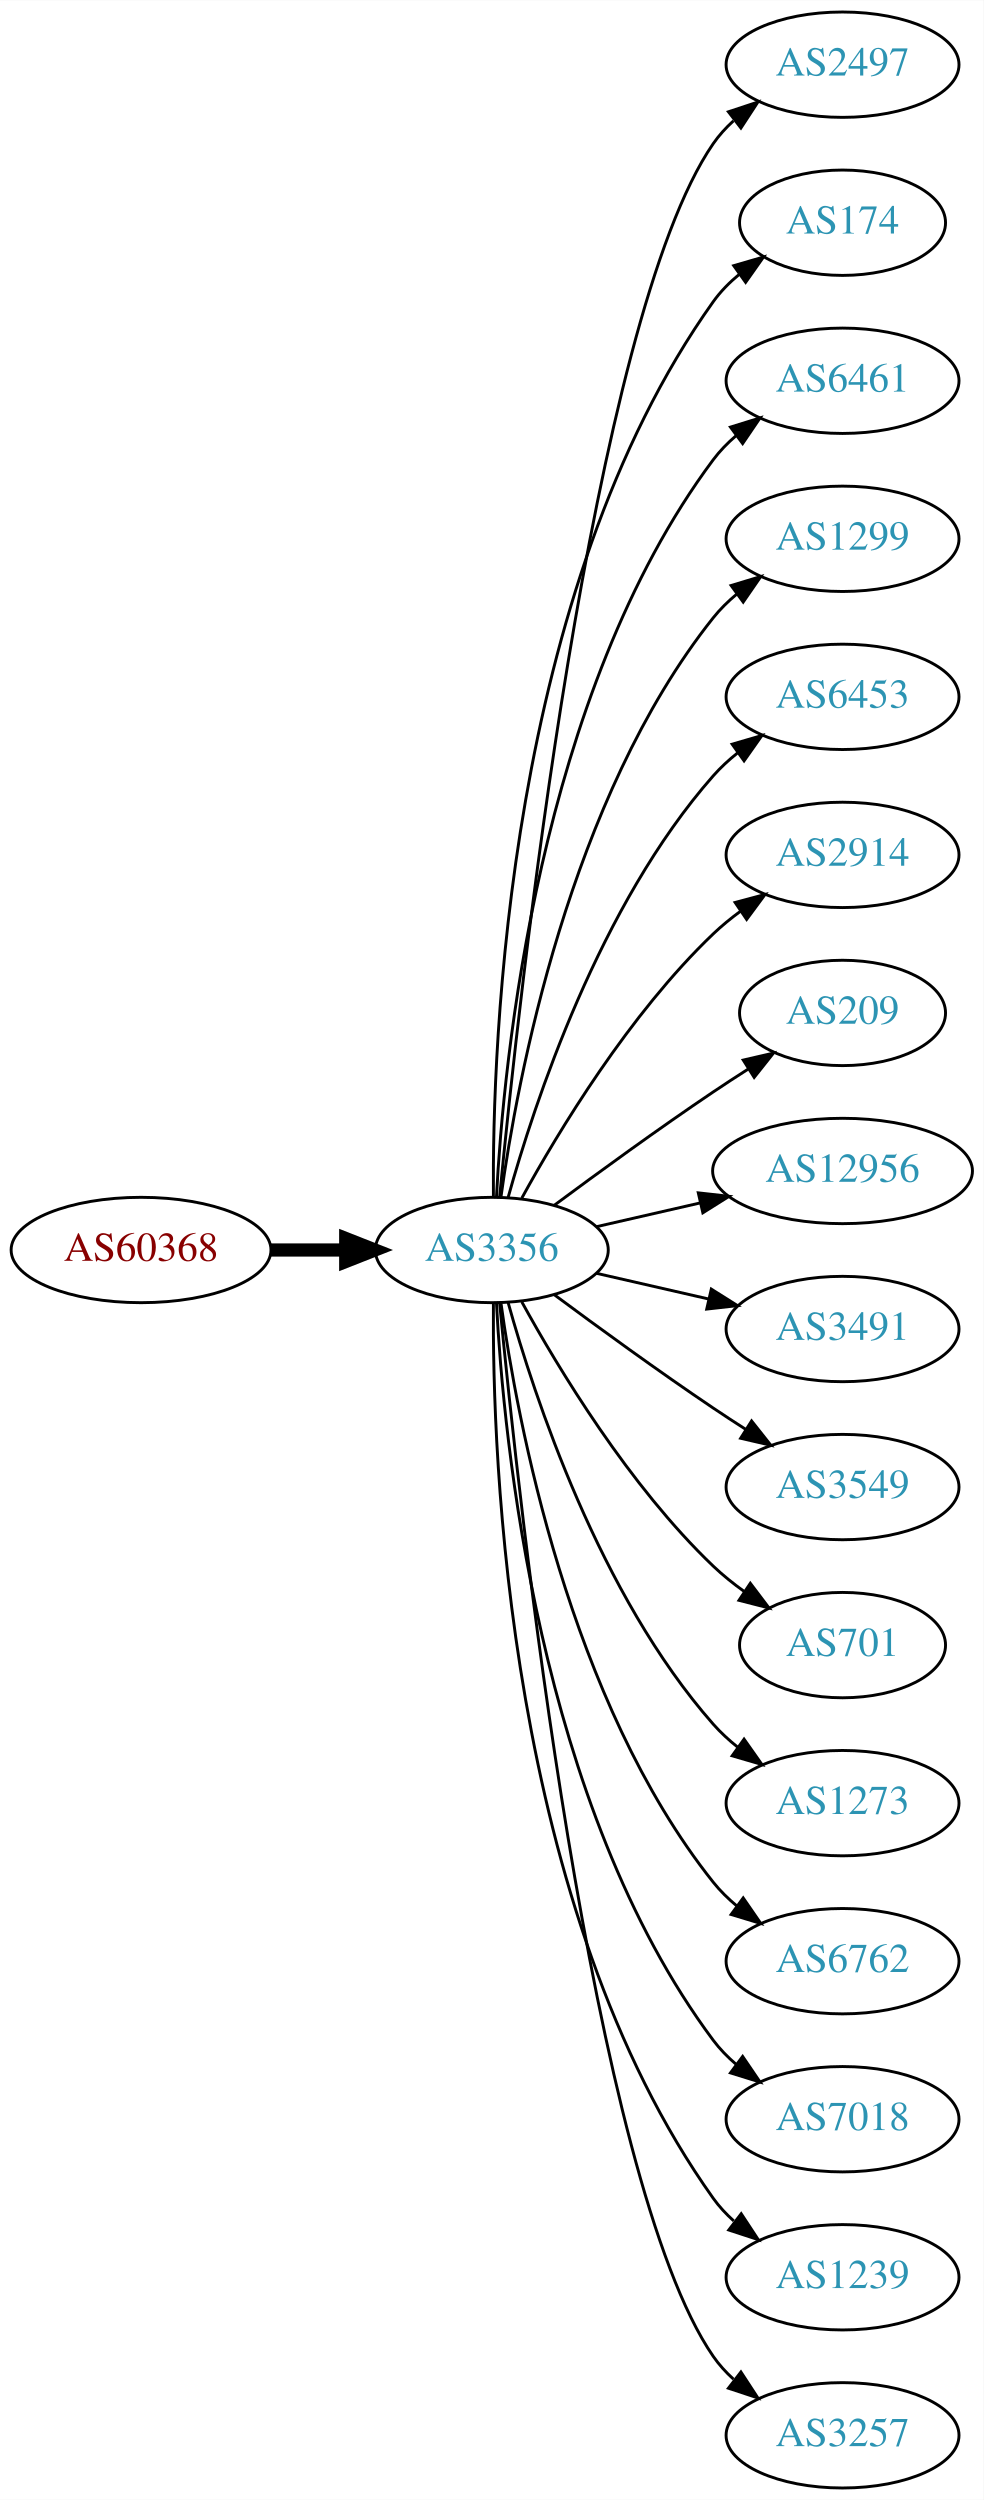
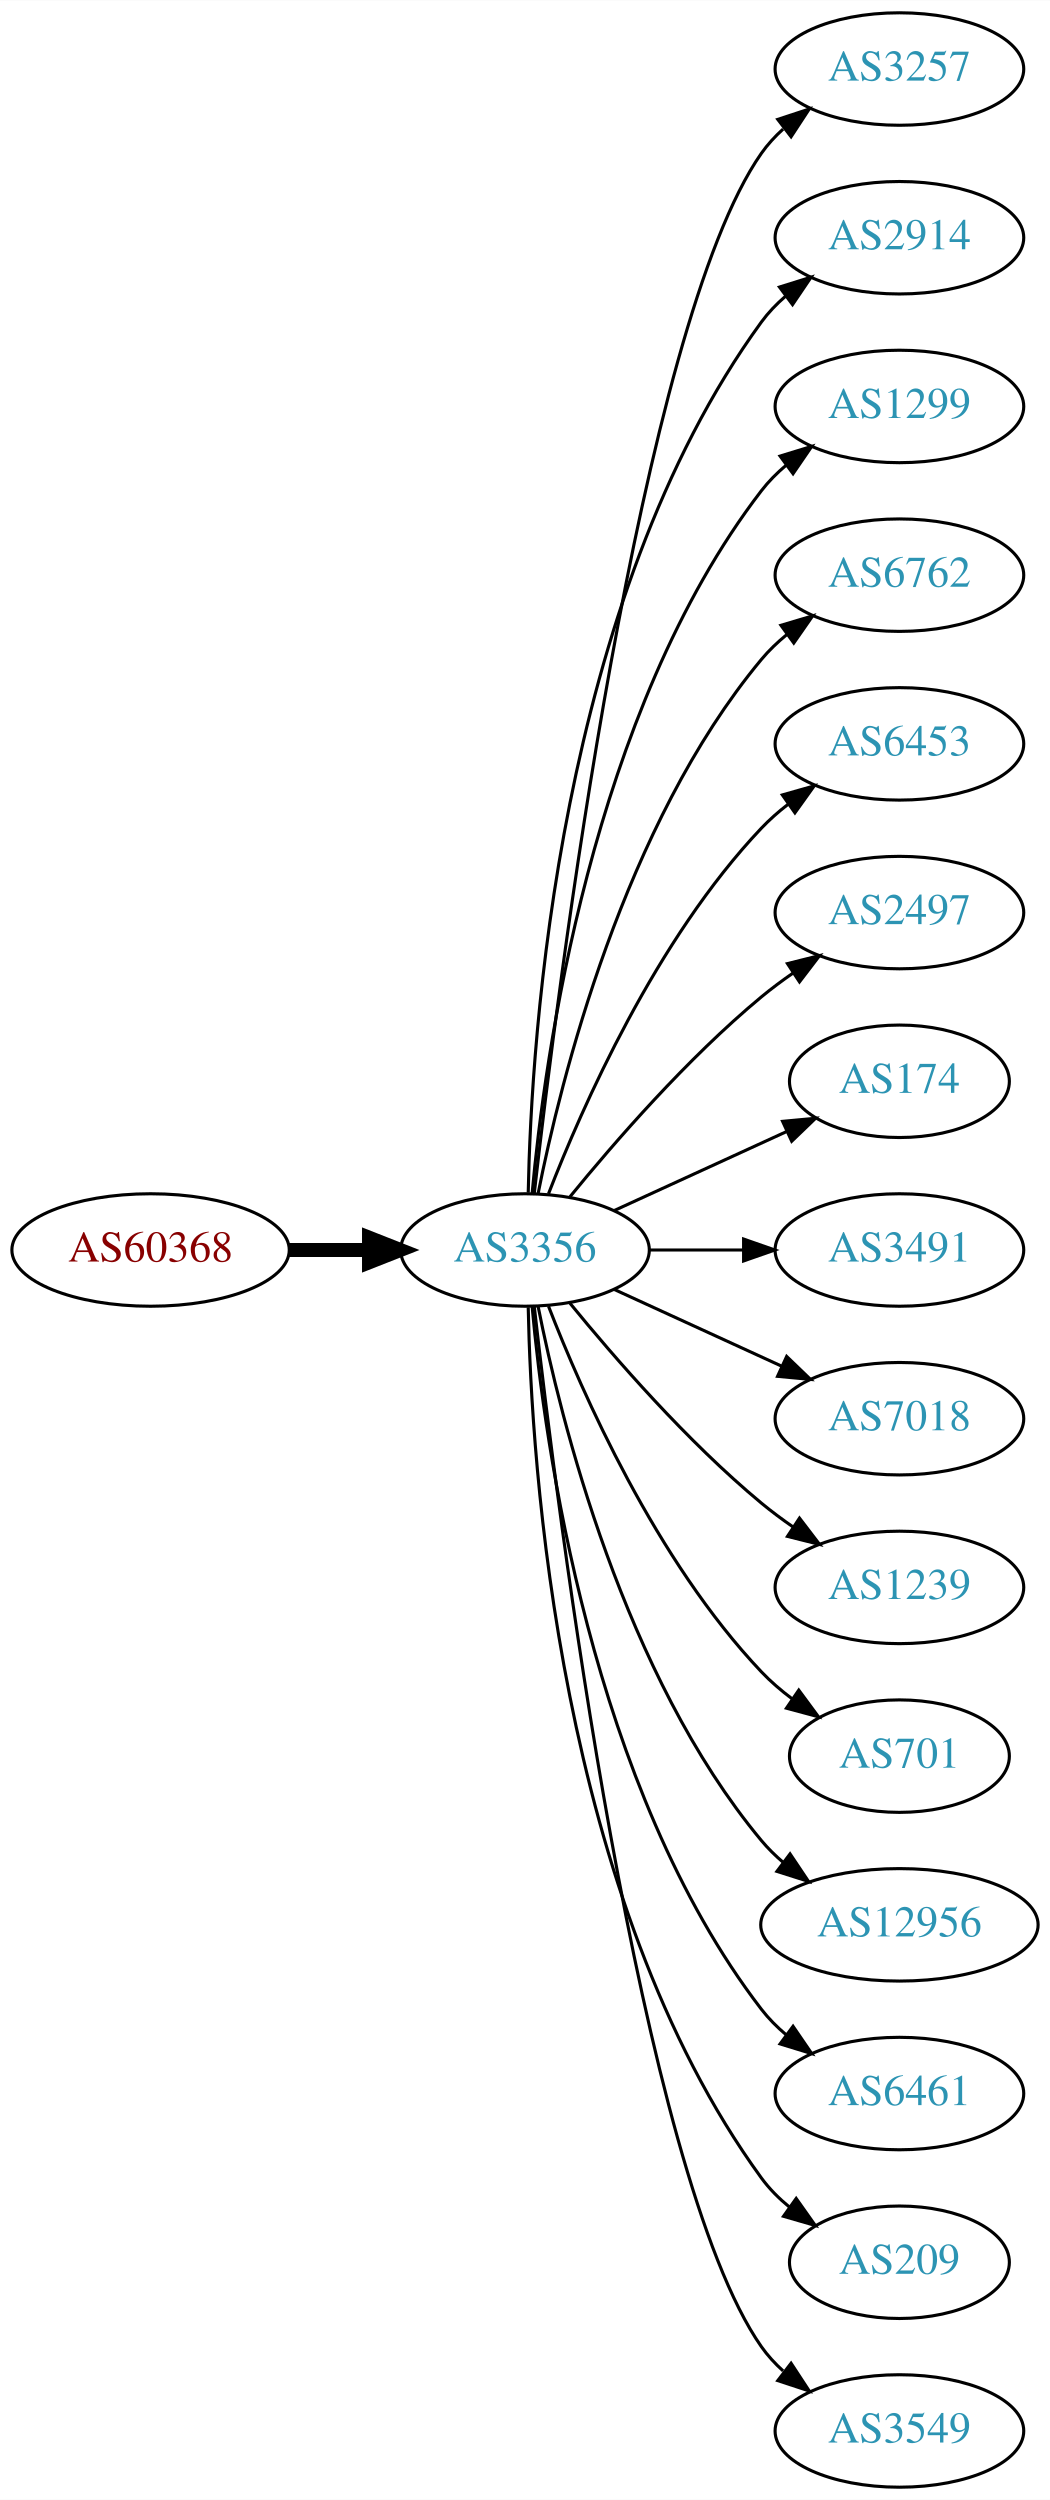
- <svg xmlns="http://www.w3.org/2000/svg" xmlns:xlink="http://www.w3.org/1999/xlink" width="336pt" height="854pt" viewBox="0.00 0.00 336.08 854.00">
-   <g id="graph0" class="graph" transform="scale(1 1) rotate(0) translate(4 850)">
-     <polygon fill="white" stroke="none" points="-4,4 -4,-850 332.077,-850 332.077,4 -4,4" />
+ <svg xmlns="http://www.w3.org/2000/svg" xmlns:xlink="http://www.w3.org/1999/xlink" width="336pt" height="800pt" viewBox="0.00 0.00 336.08 800.00">
+   <g id="graph0" class="graph" transform="scale(1 1) rotate(0) translate(4 796)">
+     <polygon fill="white" stroke="none" points="-4,4 -4,-796 332.077,-796 332.077,4 -4,4" />
    <g id="node1" class="node">
      <g id="a_node1">
        <a xlink:href="/asn/60368" xlink:title="AS60368 ~ GREENTUBE-AT [AT]">
-           <ellipse fill="#ffffff" stroke="black" cx="44.196" cy="-423" rx="44.393" ry="18" />
-           <text text-anchor="middle" x="44.196" y="-419.3" font-family="Times,serif" font-size="14.00" fill="#880000">AS60368</text>
+           <ellipse fill="#ffffff" stroke="black" cx="44.196" cy="-396" rx="44.393" ry="18" />
+           <text text-anchor="middle" x="44.196" y="-392.3" font-family="Times,serif" font-size="14.00" fill="#880000">AS60368</text>
        </a>
      </g>
    </g>
    <g id="node2" class="node">
      <g id="a_node2">
        <a xlink:href="/asn/3356" xlink:title="AS3356 ~ Level 3 Parent, LLC [US]">
-           <ellipse fill="#ffffff" stroke="black" cx="164.039" cy="-423" rx="39.794" ry="18" />
-           <text text-anchor="middle" x="164.039" y="-419.3" font-family="Times,serif" font-size="14.00" fill="#2c94b3">AS3356</text>
+           <ellipse fill="#ffffff" stroke="black" cx="164.039" cy="-396" rx="39.794" ry="18" />
+           <text text-anchor="middle" x="164.039" y="-392.3" font-family="Times,serif" font-size="14.00" fill="#2c94b3">AS3356</text>
        </a>
      </g>
    </g>
    <g id="edge1" class="edge">
-       <path fill="none" stroke="black" stroke-width="4.5" d="M88.407,-423C96.72,-423 105.482,-423 113.965,-423" />
-       <polygon fill="black" stroke="black" stroke-width="4.5" points="114.123,-426.938 124.123,-423 114.123,-419.063 114.123,-426.938" />
+       <path fill="none" stroke="black" stroke-width="4.5" d="M88.407,-396C96.72,-396 105.482,-396 113.965,-396" />
+       <polygon fill="black" stroke="black" stroke-width="4.5" points="114.123,-399.938 124.123,-396 114.123,-392.063 114.123,-399.938" />
    </g>
    <g id="node3" class="node">
      <g id="a_node3">
-         <a xlink:href="/asn/2497" xlink:title="AS2497 ~ Internet Initiative Japan Inc. [JP]">
-           <ellipse fill="#ffffff" stroke="black" cx="283.881" cy="-828" rx="39.794" ry="18" />
-           <text text-anchor="middle" x="283.881" y="-824.3" font-family="Times,serif" font-size="14.00" fill="#2c94b3">AS2497</text>
+         <a xlink:href="/asn/3257" xlink:title="AS3257 ~ GTT [DE]">
+           <ellipse fill="#ffffff" stroke="black" cx="283.881" cy="-774" rx="39.794" ry="18" />
+           <text text-anchor="middle" x="283.881" y="-770.3" font-family="Times,serif" font-size="14.00" fill="#2c94b3">AS3257</text>
        </a>
      </g>
    </g>
    <g id="edge2" class="edge">
-       <path fill="none" stroke="black" d="M166.704,-441.084C173.154,-508.004 198.206,-740.832 239.685,-801 241.643,-803.84 244.006,-806.441 246.607,-808.81" />
-       <polygon fill="black" stroke="black" points="244.89,-811.905 254.95,-815.229 249.159,-806.357 244.89,-811.905" />
+       <path fill="none" stroke="black" d="M167.009,-414.101C174.237,-477.928 200.915,-691.628 239.685,-747 241.663,-749.825 244.041,-752.416 246.652,-754.779" />
+       <polygon fill="black" stroke="black" points="244.945,-757.881 255.01,-761.188 249.204,-752.326 244.945,-757.881" />
    </g>
    <g id="node4" class="node">
      <g id="a_node4">
-         <a xlink:href="/asn/174" xlink:title="AS174 ~ Cogent Communications [US]">
-           <ellipse fill="#ffffff" stroke="black" cx="283.881" cy="-774" rx="35.194" ry="18" />
-           <text text-anchor="middle" x="283.881" y="-770.3" font-family="Times,serif" font-size="14.00" fill="#2c94b3">AS174</text>
+         <a xlink:href="/asn/2914" xlink:title="AS2914 ~ NTT America, Inc. [US]">
+           <ellipse fill="#ffffff" stroke="black" cx="283.881" cy="-720" rx="39.794" ry="18" />
+           <text text-anchor="middle" x="283.881" y="-716.3" font-family="Times,serif" font-size="14.00" fill="#2c94b3">AS2914</text>
        </a>
      </g>
    </g>
    <g id="edge3" class="edge">
-       <path fill="none" stroke="black" d="M164.587,-441.063C164.168,-493.503 169.322,-648.293 239.685,-747 242.168,-750.484 245.256,-753.615 248.63,-756.402" />
-       <polygon fill="black" stroke="black" points="246.702,-759.326 256.875,-762.287 250.769,-753.629 246.702,-759.326" />
+       <path fill="none" stroke="black" d="M165.071,-414.337C166.044,-464.079 174.763,-603.806 239.685,-693 241.897,-696.039 244.565,-698.813 247.477,-701.326" />
+       <polygon fill="black" stroke="black" points="245.495,-704.214 255.608,-707.373 249.672,-698.597 245.495,-704.214" />
    </g>
    <g id="node5" class="node">
      <g id="a_node5">
-         <a xlink:href="/asn/6461" xlink:title="AS6461 ~ Zayo Bandwidth [US]">
-           <ellipse fill="#ffffff" stroke="black" cx="283.881" cy="-720" rx="39.794" ry="18" />
-           <text text-anchor="middle" x="283.881" y="-716.3" font-family="Times,serif" font-size="14.00" fill="#2c94b3">AS6461</text>
-         </a>
-       </g>
-     </g>
-     <g id="edge4" class="edge">
-       <path fill="none" stroke="black" d="M165.63,-441.023C168.007,-487.412 179.925,-612.893 239.685,-693 241.933,-696.013 244.624,-698.769 247.551,-701.272" />
-       <polygon fill="black" stroke="black" points="245.582,-704.169 255.702,-707.303 249.746,-698.542 245.582,-704.169" />
-     </g>
-     <g id="node6" class="node">
-       <g id="a_node6">
        <a xlink:href="/asn/1299" xlink:title="AS1299 ~ Telia Carrier [EU]">
          <ellipse fill="#ffffff" stroke="black" cx="283.881" cy="-666" rx="39.794" ry="18" />
          <text text-anchor="middle" x="283.881" y="-662.3" font-family="Times,serif" font-size="14.00" fill="#2c94b3">AS1299</text>
        </a>
      </g>
    </g>
+     <g id="edge4" class="edge">
+       <path fill="none" stroke="black" d="M166.323,-414.117C170.221,-457.332 185.238,-568.131 239.685,-639 241.975,-641.981 244.695,-644.716 247.639,-647.205" />
+       <polygon fill="black" stroke="black" points="245.686,-650.113 255.816,-653.218 249.833,-644.473 245.686,-650.113" />
+     </g>
+     <g id="node6" class="node">
+       <g id="a_node6">
+         <a xlink:href="/asn/6762" xlink:title="AS6762 ~ TELECOM ITALIA SPARKLE S.p.A. [IT]">
+           <ellipse fill="#ffffff" stroke="black" cx="283.881" cy="-612" rx="39.794" ry="18" />
+           <text text-anchor="middle" x="283.881" y="-608.3" font-family="Times,serif" font-size="14.00" fill="#2c94b3">AS6762</text>
+         </a>
+       </g>
+     </g>
    <g id="edge5" class="edge">
-       <path fill="none" stroke="black" d="M167.178,-441.17C172.678,-480.974 190.504,-577.233 239.685,-639 242.026,-641.94 244.781,-644.649 247.747,-647.121" />
-       <polygon fill="black" stroke="black" points="245.812,-650.042 255.953,-653.11 249.939,-644.388 245.812,-650.042" />
+       <path fill="none" stroke="black" d="M168.237,-414.073C175.401,-450.141 195.675,-532.125 239.685,-585 242.09,-587.889 244.886,-590.563 247.879,-593.013" />
+       <polygon fill="black" stroke="black" points="245.967,-595.95 256.122,-598.973 250.069,-590.277 245.967,-595.95" />
    </g>
    <g id="node7" class="node">
      <g id="a_node7">
        <a xlink:href="/asn/6453" xlink:title="AS6453 ~ TATA COMMUNICATIONS (AMERICA) INC [US]">
-           <ellipse fill="#ffffff" stroke="black" cx="283.881" cy="-612" rx="39.794" ry="18" />
-           <text text-anchor="middle" x="283.881" y="-608.3" font-family="Times,serif" font-size="14.00" fill="#2c94b3">AS6453</text>
+           <ellipse fill="#ffffff" stroke="black" cx="283.881" cy="-558" rx="39.794" ry="18" />
+           <text text-anchor="middle" x="283.881" y="-554.3" font-family="Times,serif" font-size="14.00" fill="#2c94b3">AS6453</text>
        </a>
      </g>
    </g>
    <g id="edge6" class="edge">
-       <path fill="none" stroke="black" d="M169.612,-440.946C178.517,-472.995 200.801,-540.842 239.685,-585 242.169,-587.821 245.019,-590.449 248.044,-592.871" />
-       <polygon fill="black" stroke="black" points="246.162,-595.828 256.334,-598.791 250.23,-590.131 246.162,-595.828" />
+       <path fill="none" stroke="black" d="M171.562,-413.994C182.312,-441.728 205.969,-495.429 239.685,-531 242.271,-533.728 245.188,-536.294 248.257,-538.677" />
+       <polygon fill="black" stroke="black" points="246.411,-541.658 256.605,-544.543 250.435,-535.93 246.411,-541.658" />
    </g>
    <g id="node8" class="node">
      <g id="a_node8">
-         <a xlink:href="/asn/2914" xlink:title="AS2914 ~ NTT America, Inc. [US]">
-           <ellipse fill="#ffffff" stroke="black" cx="283.881" cy="-558" rx="39.794" ry="18" />
-           <text text-anchor="middle" x="283.881" y="-554.3" font-family="Times,serif" font-size="14.00" fill="#2c94b3">AS2914</text>
+         <a xlink:href="/asn/2497" xlink:title="AS2497 ~ Internet Initiative Japan Inc. [JP]">
+           <ellipse fill="#ffffff" stroke="black" cx="283.881" cy="-504" rx="39.794" ry="18" />
+           <text text-anchor="middle" x="283.881" y="-500.3" font-family="Times,serif" font-size="14.00" fill="#2c94b3">AS2497</text>
        </a>
      </g>
    </g>
    <g id="edge7" class="edge">
-       <path fill="none" stroke="black" d="M174.28,-440.713C186.825,-463.561 211.002,-503.611 239.685,-531 242.553,-533.739 245.742,-536.347 249.051,-538.785" />
-       <polygon fill="black" stroke="black" points="247.175,-541.742 257.411,-544.477 251.114,-535.956 247.175,-541.742" />
+       <path fill="none" stroke="black" d="M178.458,-413.065C192.572,-430.375 215.987,-457.345 239.685,-477 242.901,-479.668 246.402,-482.27 249.972,-484.741" />
+       <polygon fill="black" stroke="black" points="248.05,-487.666 258.329,-490.236 251.896,-481.817 248.05,-487.666" />
    </g>
    <g id="node9" class="node">
      <g id="a_node9">
-         <a xlink:href="/asn/209" xlink:title="AS209 ~ CenturyLink Communications, LLC [US]">
-           <ellipse fill="#ffffff" stroke="black" cx="283.881" cy="-504" rx="35.194" ry="18" />
-           <text text-anchor="middle" x="283.881" y="-500.3" font-family="Times,serif" font-size="14.00" fill="#2c94b3">AS209</text>
+         <a xlink:href="/asn/174" xlink:title="AS174 ~ Cogent Communications [US]">
+           <ellipse fill="#ffffff" stroke="black" cx="283.881" cy="-450" rx="35.194" ry="18" />
+           <text text-anchor="middle" x="283.881" y="-446.3" font-family="Times,serif" font-size="14.00" fill="#2c94b3">AS174</text>
        </a>
      </g>
    </g>
    <g id="edge8" class="edge">
-       <path fill="none" stroke="black" d="M185.369,-438.277C200.231,-449.304 220.976,-464.407 239.685,-477 243.502,-479.569 247.552,-482.21 251.583,-484.786" />
-       <polygon fill="black" stroke="black" points="249.952,-487.895 260.277,-490.271 253.687,-481.975 249.952,-487.895" />
+       <path fill="none" stroke="black" d="M192.667,-408.661C209.084,-416.183 230.065,-425.798 247.662,-433.861" />
+       <polygon fill="black" stroke="black" points="246.49,-437.174 257.04,-438.158 249.407,-430.811 246.49,-437.174" />
    </g>
    <g id="node10" class="node">
      <g id="a_node10">
-         <a xlink:href="/asn/12956" xlink:title="AS12956 ~ TELXIUS [ES]">
-           <ellipse fill="#ffffff" stroke="black" cx="283.881" cy="-450" rx="44.393" ry="18" />
-           <text text-anchor="middle" x="283.881" y="-446.3" font-family="Times,serif" font-size="14.00" fill="#2c94b3">AS12956</text>
-         </a>
-       </g>
-     </g>
-     <g id="edge9" class="edge">
-       <path fill="none" stroke="black" d="M199.758,-430.955C210.896,-433.507 223.432,-436.379 235.325,-439.104" />
-       <polygon fill="black" stroke="black" points="234.59,-442.526 245.119,-441.348 236.153,-435.703 234.59,-442.526" />
-     </g>
-     <g id="node11" class="node">
-       <g id="a_node11">
        <a xlink:href="/asn/3491" xlink:title="AS3491 ~ PCCW Global, Inc. [US]">
          <ellipse fill="#ffffff" stroke="black" cx="283.881" cy="-396" rx="39.794" ry="18" />
          <text text-anchor="middle" x="283.881" y="-392.3" font-family="Times,serif" font-size="14.00" fill="#2c94b3">AS3491</text>
        </a>
      </g>
    </g>
+     <g id="edge9" class="edge">
+       <path fill="none" stroke="black" d="M203.951,-396C213.505,-396 223.854,-396 233.817,-396" />
+       <polygon fill="black" stroke="black" points="234.009,-399.5 244.009,-396 234.009,-392.5 234.009,-399.5" />
+     </g>
+     <g id="node11" class="node">
+       <g id="a_node11">
+         <a xlink:href="/asn/7018" xlink:title="AS7018 ~ AT&amp;T Services, Inc. [US]">
+           <ellipse fill="#ffffff" stroke="black" cx="283.881" cy="-342" rx="39.794" ry="18" />
+           <text text-anchor="middle" x="283.881" y="-338.3" font-family="Times,serif" font-size="14.00" fill="#2c94b3">AS7018</text>
+         </a>
+       </g>
+     </g>
    <g id="edge10" class="edge">
-       <path fill="none" stroke="black" d="M199.758,-415.045C211.758,-412.296 225.379,-409.175 238.071,-406.267" />
-       <polygon fill="black" stroke="black" points="239.037,-409.636 248.003,-403.991 237.474,-402.813 239.037,-409.636" />
+       <path fill="none" stroke="black" d="M192.667,-383.339C208.624,-376.027 228.895,-366.739 246.178,-358.819" />
+       <polygon fill="black" stroke="black" points="247.793,-361.929 255.425,-354.581 244.876,-355.565 247.793,-361.929" />
    </g>
    <g id="node12" class="node">
      <g id="a_node12">
-         <a xlink:href="/asn/3549" xlink:title="AS3549 ~ Level 3 Parent, LLC [US]">
-           <ellipse fill="#ffffff" stroke="black" cx="283.881" cy="-342" rx="39.794" ry="18" />
-           <text text-anchor="middle" x="283.881" y="-338.3" font-family="Times,serif" font-size="14.00" fill="#2c94b3">AS3549</text>
+         <a xlink:href="/asn/1239" xlink:title="AS1239 ~ Sprint [US]">
+           <ellipse fill="#ffffff" stroke="black" cx="283.881" cy="-288" rx="39.794" ry="18" />
+           <text text-anchor="middle" x="283.881" y="-284.3" font-family="Times,serif" font-size="14.00" fill="#2c94b3">AS1239</text>
        </a>
      </g>
    </g>
    <g id="edge11" class="edge">
-       <path fill="none" stroke="black" d="M185.369,-407.723C200.231,-396.696 220.976,-381.593 239.685,-369 243.234,-366.611 246.984,-364.161 250.733,-361.758" />
-       <polygon fill="black" stroke="black" points="252.801,-364.591 259.381,-356.288 249.059,-358.675 252.801,-364.591" />
+       <path fill="none" stroke="black" d="M178.458,-378.935C192.572,-361.625 215.987,-334.655 239.685,-315 242.901,-312.332 246.402,-309.73 249.972,-307.259" />
+       <polygon fill="black" stroke="black" points="251.896,-310.183 258.329,-301.764 248.05,-304.334 251.896,-310.183" />
    </g>
    <g id="node13" class="node">
      <g id="a_node13">
        <a xlink:href="/asn/701" xlink:title="AS701 ~ UUNET [US]">
-           <ellipse fill="#ffffff" stroke="black" cx="283.881" cy="-288" rx="35.194" ry="18" />
-           <text text-anchor="middle" x="283.881" y="-284.3" font-family="Times,serif" font-size="14.00" fill="#2c94b3">AS701</text>
+           <ellipse fill="#ffffff" stroke="black" cx="283.881" cy="-234" rx="35.194" ry="18" />
+           <text text-anchor="middle" x="283.881" y="-230.3" font-family="Times,serif" font-size="14.00" fill="#2c94b3">AS701</text>
        </a>
      </g>
    </g>
    <g id="edge12" class="edge">
-       <path fill="none" stroke="black" d="M174.28,-405.287C186.825,-382.439 211.002,-342.389 239.685,-315 242.939,-311.893 246.606,-308.954 250.393,-306.24" />
-       <polygon fill="black" stroke="black" points="252.37,-309.128 258.761,-300.678 248.495,-303.299 252.37,-309.128" />
+       <path fill="none" stroke="black" d="M171.562,-378.006C182.312,-350.272 205.969,-296.571 239.685,-261 242.628,-257.895 246.001,-254.999 249.537,-252.345" />
+       <polygon fill="black" stroke="black" points="251.666,-255.129 257.956,-246.603 247.722,-249.346 251.666,-255.129" />
    </g>
    <g id="node14" class="node">
      <g id="a_node14">
-         <a xlink:href="/asn/1273" xlink:title="AS1273 ~ Vodafone Group PLC [EU]">
-           <ellipse fill="#ffffff" stroke="black" cx="283.881" cy="-234" rx="39.794" ry="18" />
-           <text text-anchor="middle" x="283.881" y="-230.3" font-family="Times,serif" font-size="14.00" fill="#2c94b3">AS1273</text>
+         <a xlink:href="/asn/12956" xlink:title="AS12956 ~ TELXIUS [ES]">
+           <ellipse fill="#ffffff" stroke="black" cx="283.881" cy="-180" rx="44.393" ry="18" />
+           <text text-anchor="middle" x="283.881" y="-176.3" font-family="Times,serif" font-size="14.00" fill="#2c94b3">AS12956</text>
        </a>
      </g>
    </g>
    <g id="edge13" class="edge">
-       <path fill="none" stroke="black" d="M169.612,-405.054C178.517,-373.005 200.801,-305.158 239.685,-261 242.169,-258.179 245.019,-255.551 248.044,-253.129" />
-       <polygon fill="black" stroke="black" points="250.23,-255.869 256.334,-247.209 246.162,-250.172 250.23,-255.869" />
+       <path fill="none" stroke="black" d="M168.237,-377.927C175.401,-341.859 195.675,-259.875 239.685,-207 241.778,-204.485 244.169,-202.133 246.727,-199.949" />
+       <polygon fill="black" stroke="black" points="248.878,-202.711 254.775,-193.909 244.676,-197.113 248.878,-202.711" />
    </g>
    <g id="node15" class="node">
      <g id="a_node15">
-         <a xlink:href="/asn/6762" xlink:title="AS6762 ~ TELECOM ITALIA SPARKLE S.p.A. [IT]">
-           <ellipse fill="#ffffff" stroke="black" cx="283.881" cy="-180" rx="39.794" ry="18" />
-           <text text-anchor="middle" x="283.881" y="-176.3" font-family="Times,serif" font-size="14.00" fill="#2c94b3">AS6762</text>
+         <a xlink:href="/asn/6461" xlink:title="AS6461 ~ Zayo Bandwidth [US]">
+           <ellipse fill="#ffffff" stroke="black" cx="283.881" cy="-126" rx="39.794" ry="18" />
+           <text text-anchor="middle" x="283.881" y="-122.3" font-family="Times,serif" font-size="14.00" fill="#2c94b3">AS6461</text>
        </a>
      </g>
    </g>
    <g id="edge14" class="edge">
-       <path fill="none" stroke="black" d="M167.178,-404.83C172.678,-365.026 190.504,-268.767 239.685,-207 242.026,-204.06 244.781,-201.351 247.747,-198.879" />
-       <polygon fill="black" stroke="black" points="249.939,-201.612 255.953,-192.89 245.812,-195.958 249.939,-201.612" />
+       <path fill="none" stroke="black" d="M166.323,-377.883C170.221,-334.668 185.238,-223.869 239.685,-153 241.975,-150.019 244.695,-147.284 247.639,-144.795" />
+       <polygon fill="black" stroke="black" points="249.833,-147.527 255.816,-138.782 245.686,-141.887 249.833,-147.527" />
    </g>
    <g id="node16" class="node">
      <g id="a_node16">
-         <a xlink:href="/asn/7018" xlink:title="AS7018 ~ AT&amp;T Services, Inc. [US]">
-           <ellipse fill="#ffffff" stroke="black" cx="283.881" cy="-126" rx="39.794" ry="18" />
-           <text text-anchor="middle" x="283.881" y="-122.3" font-family="Times,serif" font-size="14.00" fill="#2c94b3">AS7018</text>
+         <a xlink:href="/asn/209" xlink:title="AS209 ~ CenturyLink Communications, LLC [US]">
+           <ellipse fill="#ffffff" stroke="black" cx="283.881" cy="-72" rx="35.194" ry="18" />
+           <text text-anchor="middle" x="283.881" y="-68.3" font-family="Times,serif" font-size="14.00" fill="#2c94b3">AS209</text>
        </a>
      </g>
    </g>
    <g id="edge15" class="edge">
-       <path fill="none" stroke="black" d="M165.63,-404.977C168.007,-358.588 179.925,-233.107 239.685,-153 241.933,-149.987 244.624,-147.231 247.551,-144.728" />
-       <polygon fill="black" stroke="black" points="249.746,-147.458 255.702,-138.697 245.582,-141.831 249.746,-147.458" />
+       <path fill="none" stroke="black" d="M165.071,-377.663C166.044,-327.921 174.763,-188.194 239.685,-99 242.203,-95.541 245.311,-92.425 248.698,-89.647" />
+       <polygon fill="black" stroke="black" points="250.837,-92.42 256.956,-83.771 246.778,-86.716 250.837,-92.42" />
    </g>
    <g id="node17" class="node">
      <g id="a_node17">
-         <a xlink:href="/asn/1239" xlink:title="AS1239 ~ Sprint [US]">
-           <ellipse fill="#ffffff" stroke="black" cx="283.881" cy="-72" rx="39.794" ry="18" />
-           <text text-anchor="middle" x="283.881" y="-68.3" font-family="Times,serif" font-size="14.00" fill="#2c94b3">AS1239</text>
+         <a xlink:href="/asn/3549" xlink:title="AS3549 ~ Level 3 Parent, LLC [US]">
+           <ellipse fill="#ffffff" stroke="black" cx="283.881" cy="-18" rx="39.794" ry="18" />
+           <text text-anchor="middle" x="283.881" y="-14.3" font-family="Times,serif" font-size="14.00" fill="#2c94b3">AS3549</text>
        </a>
      </g>
    </g>
    <g id="edge16" class="edge">
-       <path fill="none" stroke="black" d="M164.587,-404.937C164.168,-352.497 169.322,-197.707 239.685,-99 241.687,-96.192 244.082,-93.612 246.703,-91.257" />
-       <polygon fill="black" stroke="black" points="249.255,-93.712 255.079,-84.861 245.007,-88.148 249.255,-93.712" />
-     </g>
-     <g id="node18" class="node">
-       <g id="a_node18">
-         <a xlink:href="/asn/3257" xlink:title="AS3257 ~ GTT [DE]">
-           <ellipse fill="#ffffff" stroke="black" cx="283.881" cy="-18" rx="39.794" ry="18" />
-           <text text-anchor="middle" x="283.881" y="-14.3" font-family="Times,serif" font-size="14.00" fill="#2c94b3">AS3257</text>
-         </a>
-       </g>
-     </g>
-     <g id="edge17" class="edge">
-       <path fill="none" stroke="black" d="M166.704,-404.916C173.154,-337.996 198.206,-105.168 239.685,-45 241.643,-42.16 244.006,-39.559 246.607,-37.19" />
-       <polygon fill="black" stroke="black" points="249.159,-39.642 254.95,-30.771 244.89,-34.095 249.159,-39.642" />
+       <path fill="none" stroke="black" d="M167.009,-377.899C174.237,-314.072 200.915,-100.372 239.685,-45 241.663,-42.175 244.041,-39.584 246.652,-37.221" />
+       <polygon fill="black" stroke="black" points="249.204,-39.674 255.01,-30.812 244.945,-34.119 249.204,-39.674" />
    </g>
  </g>
</svg>
